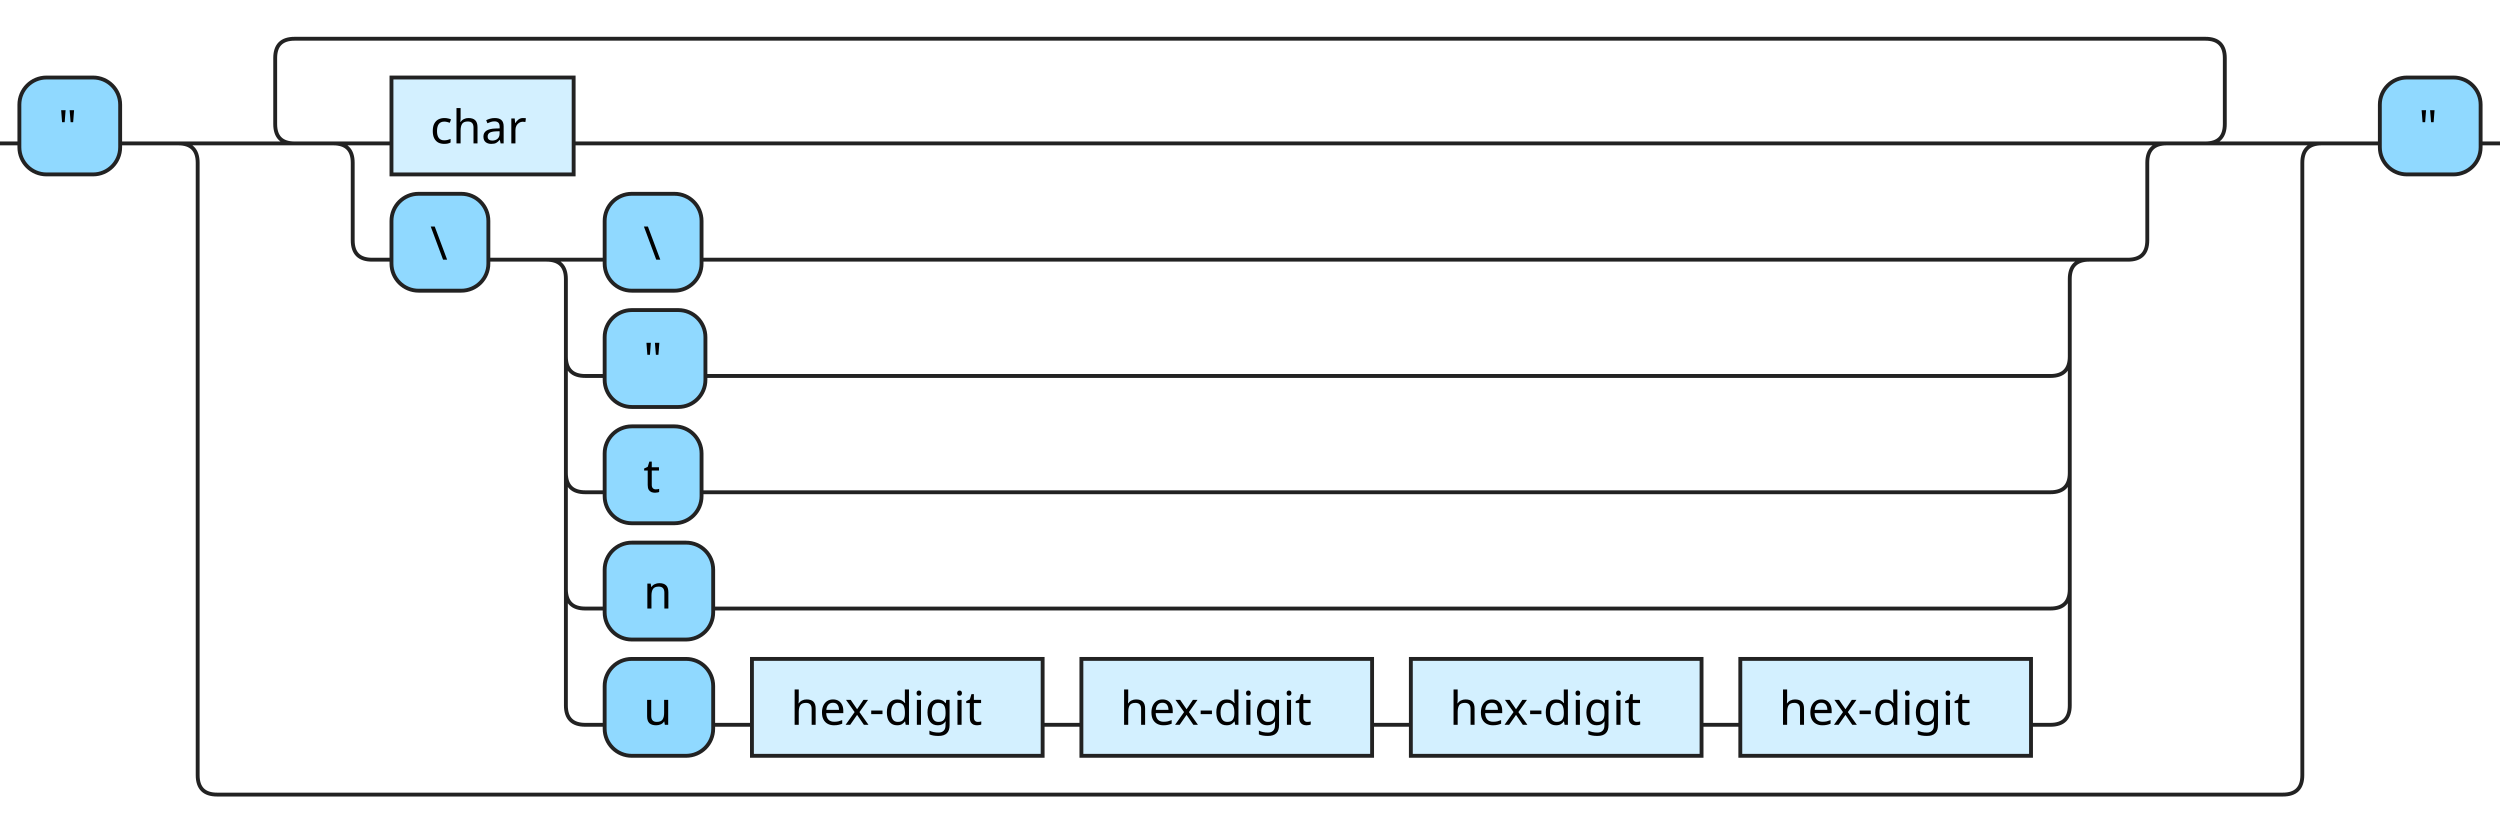
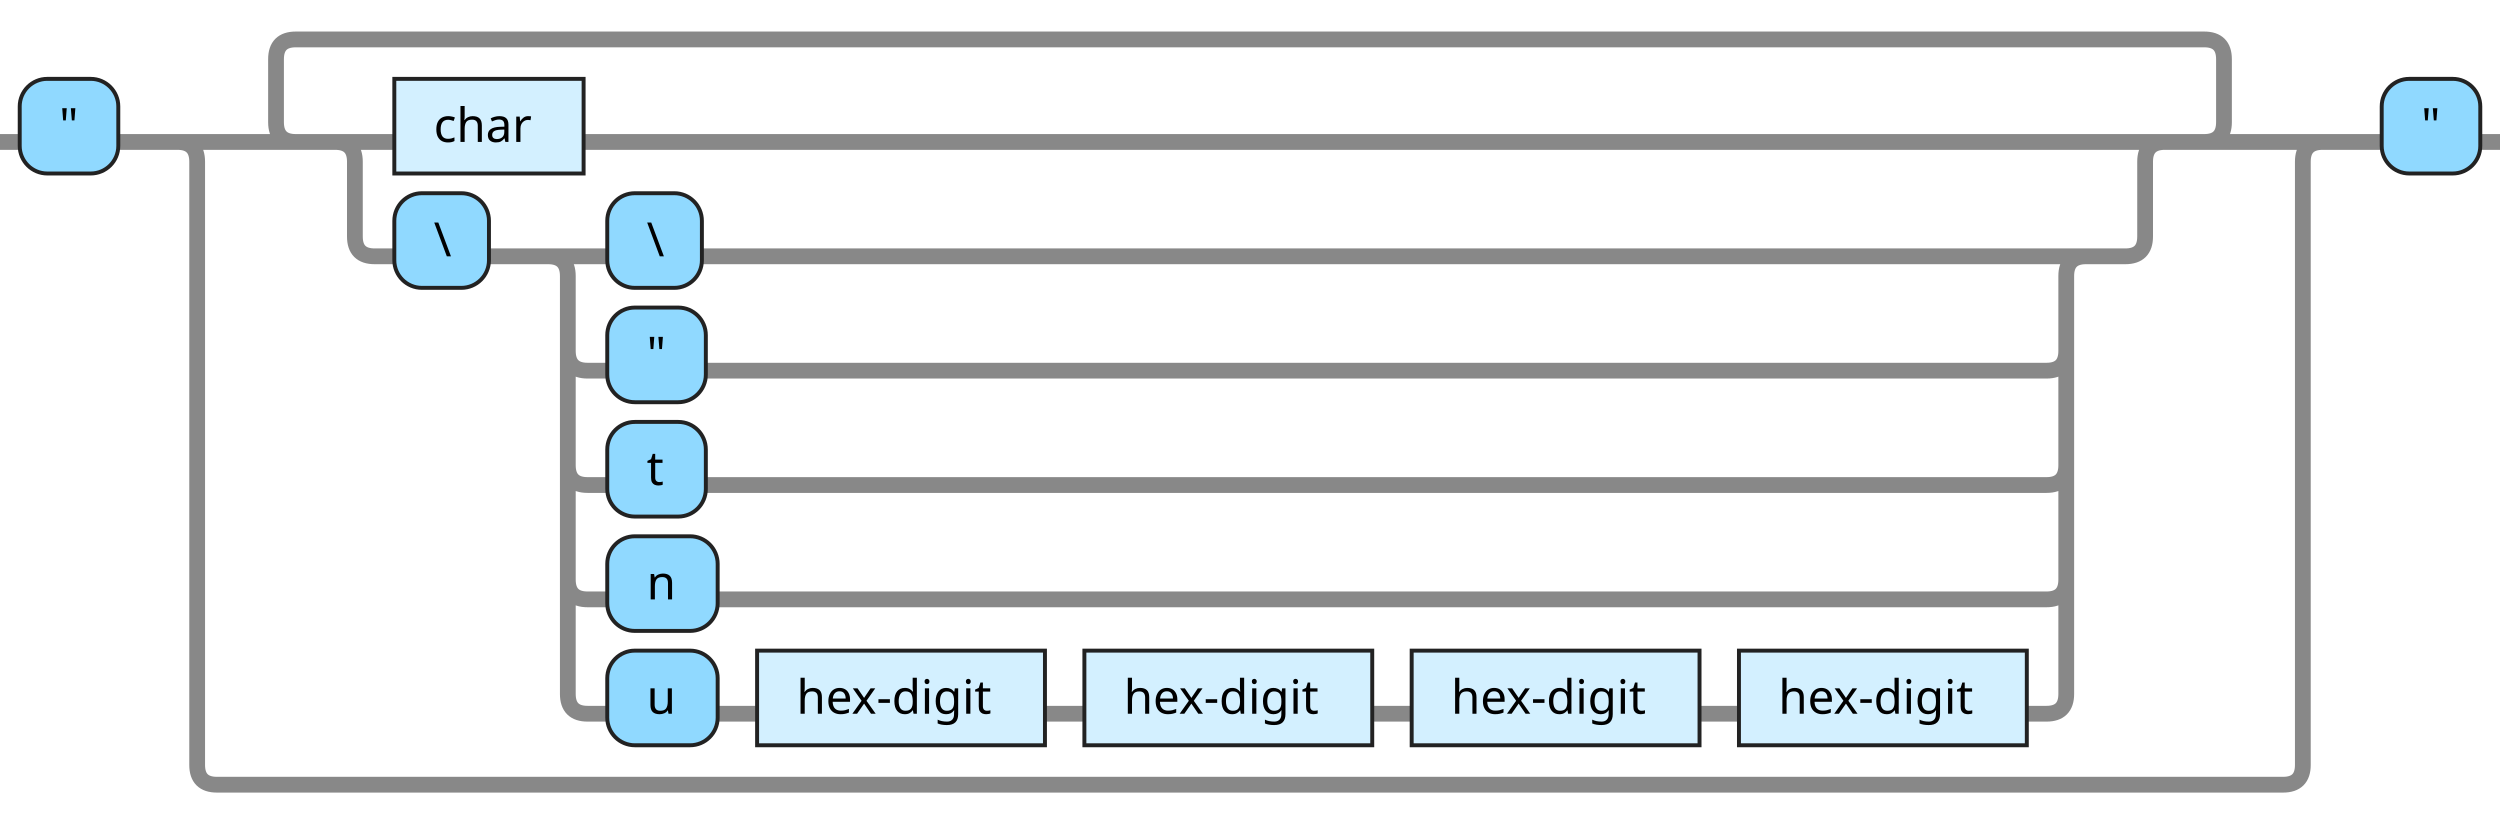
- <svg xmlns="http://www.w3.org/2000/svg" xmlns:xlink="http://www.w3.org/1999/xlink" version="1.1" width="645" height="215" viewbox="0 0 645 215">
+ <svg xmlns="http://www.w3.org/2000/svg" xmlns:xlink="http://www.w3.org/1999/xlink" version="1.1" width="634" height="209" viewbox="0 0 634 209">
  <defs>
-     <style type="text/css">.c{fill:none;stroke:#222222;}.j{fill:#000000;font-family:Verdana,Sans-serif;font-size:12px;}.l{fill:#90d9ff;stroke:#222222;}.r{fill:#d3f0ff;stroke:#222222;}</style>
+     <style type="text/css">.c{fill: none; stroke: #888888; stroke-width: 3pt;}.j{fill:#000000;font-family:Dialog,Sans-serif;font-size:12px;}.l{fill:#90d9ff;stroke:#222222;}.r{fill:#d3f0ff;stroke:#222222;}</style>
  </defs>
-   <path class="c" d="M0 37h5m26 0h50m-5 0q-5 0-5-5v-17q0-5 5-5h493q5 0 5 5v17q0 5-5 5m-488 0h20m47 0h416m-478 0q5 0 5 5v20q0 5 5 5h5m25 0h30m25 0h363m-398 25q0 5 5 5h5m26 0h347q5 0 5-5m-388 30q0 5 5 5h5m25 0h348q5 0 5-5m-388 30q0 5 5 5h5m28 0h345q5 0 5-5m-393-85q5 0 5 5v110q0 5 5 5h5m28 0h10m75 0h10m75 0h10m75 0h10m75 0h5q5 0 5-5v-110q0-5 5-5m5 0h5q5 0 5-5v-20q0-5 5-5m5 0h40m-558 0q5 0 5 5v158q0 5 5 5h533q5 0 5-5v-158q0-5 5-5m5 0h10m26 0h5" />
-   <rect class="l" x="5" y="20" width="26" height="25" rx="7" />
-   <text class="j" x="15" y="37">"</text>
+   <path class="c" d="M0 36h5m25 0h50m-5 0q-5 0-5-5v-16q0-5 5-5h484q5 0 5 5v16q0 5-5 5m-479 0h20m48 0h406m-469 0q5 0 5 5v19q0 5 5 5h5m24 0h30m24 0h356m-390 24q0 5 5 5h5m25 0h340q5 0 5-5m-380 29q0 5 5 5h5m25 0h340q5 0 5-5m-380 29q0 5 5 5h5m28 0h337q5 0 5-5m-385-82q5 0 5 5v106q0 5 5 5h5m28 0h10m73 0h10m73 0h10m73 0h10m73 0h5q5 0 5-5v-106q0-5 5-5m5 0h5q5 0 5-5v-19q0-5 5-5m5 0h40m-549 0q5 0 5 5v153q0 5 5 5h524q5 0 5-5v-153q0-5 5-5m5 0h10m25 0h5" />
+   <rect class="l" x="5" y="20" width="25" height="24" rx="7" />
+   <text class="j" x="15" y="36">"</text>
  <a xlink:href="#char">
-     <rect class="r" x="101" y="20" width="47" height="25" />
-     <text class="j" x="111" y="37">char</text>
+     <rect class="r" x="100" y="20" width="48" height="24" />
+     <text class="j" x="110" y="36">char</text>
  </a>
-   <rect class="l" x="101" y="50" width="25" height="25" rx="7" />
-   <text class="j" x="111" y="67">\</text>
-   <rect class="l" x="156" y="50" width="25" height="25" rx="7" />
-   <text class="j" x="166" y="67">\</text>
-   <rect class="l" x="156" y="80" width="26" height="25" rx="7" />
-   <text class="j" x="166" y="97">"</text>
-   <rect class="l" x="156" y="110" width="25" height="25" rx="7" />
-   <text class="j" x="166" y="127">t</text>
-   <rect class="l" x="156" y="140" width="28" height="25" rx="7" />
-   <text class="j" x="166" y="157">n</text>
-   <rect class="l" x="156" y="170" width="28" height="25" rx="7" />
-   <text class="j" x="166" y="187">u</text>
+   <rect class="l" x="100" y="49" width="24" height="24" rx="7" />
+   <text class="j" x="110" y="65">\</text>
+   <rect class="l" x="154" y="49" width="24" height="24" rx="7" />
+   <text class="j" x="164" y="65">\</text>
+   <rect class="l" x="154" y="78" width="25" height="24" rx="7" />
+   <text class="j" x="164" y="94">"</text>
+   <rect class="l" x="154" y="107" width="25" height="24" rx="7" />
+   <text class="j" x="164" y="123">t</text>
+   <rect class="l" x="154" y="136" width="28" height="24" rx="7" />
+   <text class="j" x="164" y="152">n</text>
+   <rect class="l" x="154" y="165" width="28" height="24" rx="7" />
+   <text class="j" x="164" y="181">u</text>
  <a xlink:href="#hex-digit">
-     <rect class="r" x="194" y="170" width="75" height="25" />
-     <text class="j" x="204" y="187">hex-digit</text>
+     <rect class="r" x="192" y="165" width="73" height="24" />
+     <text class="j" x="202" y="181">hex-digit</text>
  </a>
  <a xlink:href="#hex-digit">
-     <rect class="r" x="279" y="170" width="75" height="25" />
-     <text class="j" x="289" y="187">hex-digit</text>
+     <rect class="r" x="275" y="165" width="73" height="24" />
+     <text class="j" x="285" y="181">hex-digit</text>
  </a>
  <a xlink:href="#hex-digit">
-     <rect class="r" x="364" y="170" width="75" height="25" />
-     <text class="j" x="374" y="187">hex-digit</text>
+     <rect class="r" x="358" y="165" width="73" height="24" />
+     <text class="j" x="368" y="181">hex-digit</text>
  </a>
  <a xlink:href="#hex-digit">
-     <rect class="r" x="449" y="170" width="75" height="25" />
-     <text class="j" x="459" y="187">hex-digit</text>
+     <rect class="r" x="441" y="165" width="73" height="24" />
+     <text class="j" x="451" y="181">hex-digit</text>
  </a>
-   <rect class="l" x="614" y="20" width="26" height="25" rx="7" />
-   <text class="j" x="624" y="37">"</text>
+   <rect class="l" x="604" y="20" width="25" height="24" rx="7" />
+   <text class="j" x="614" y="36">"</text>
</svg>
